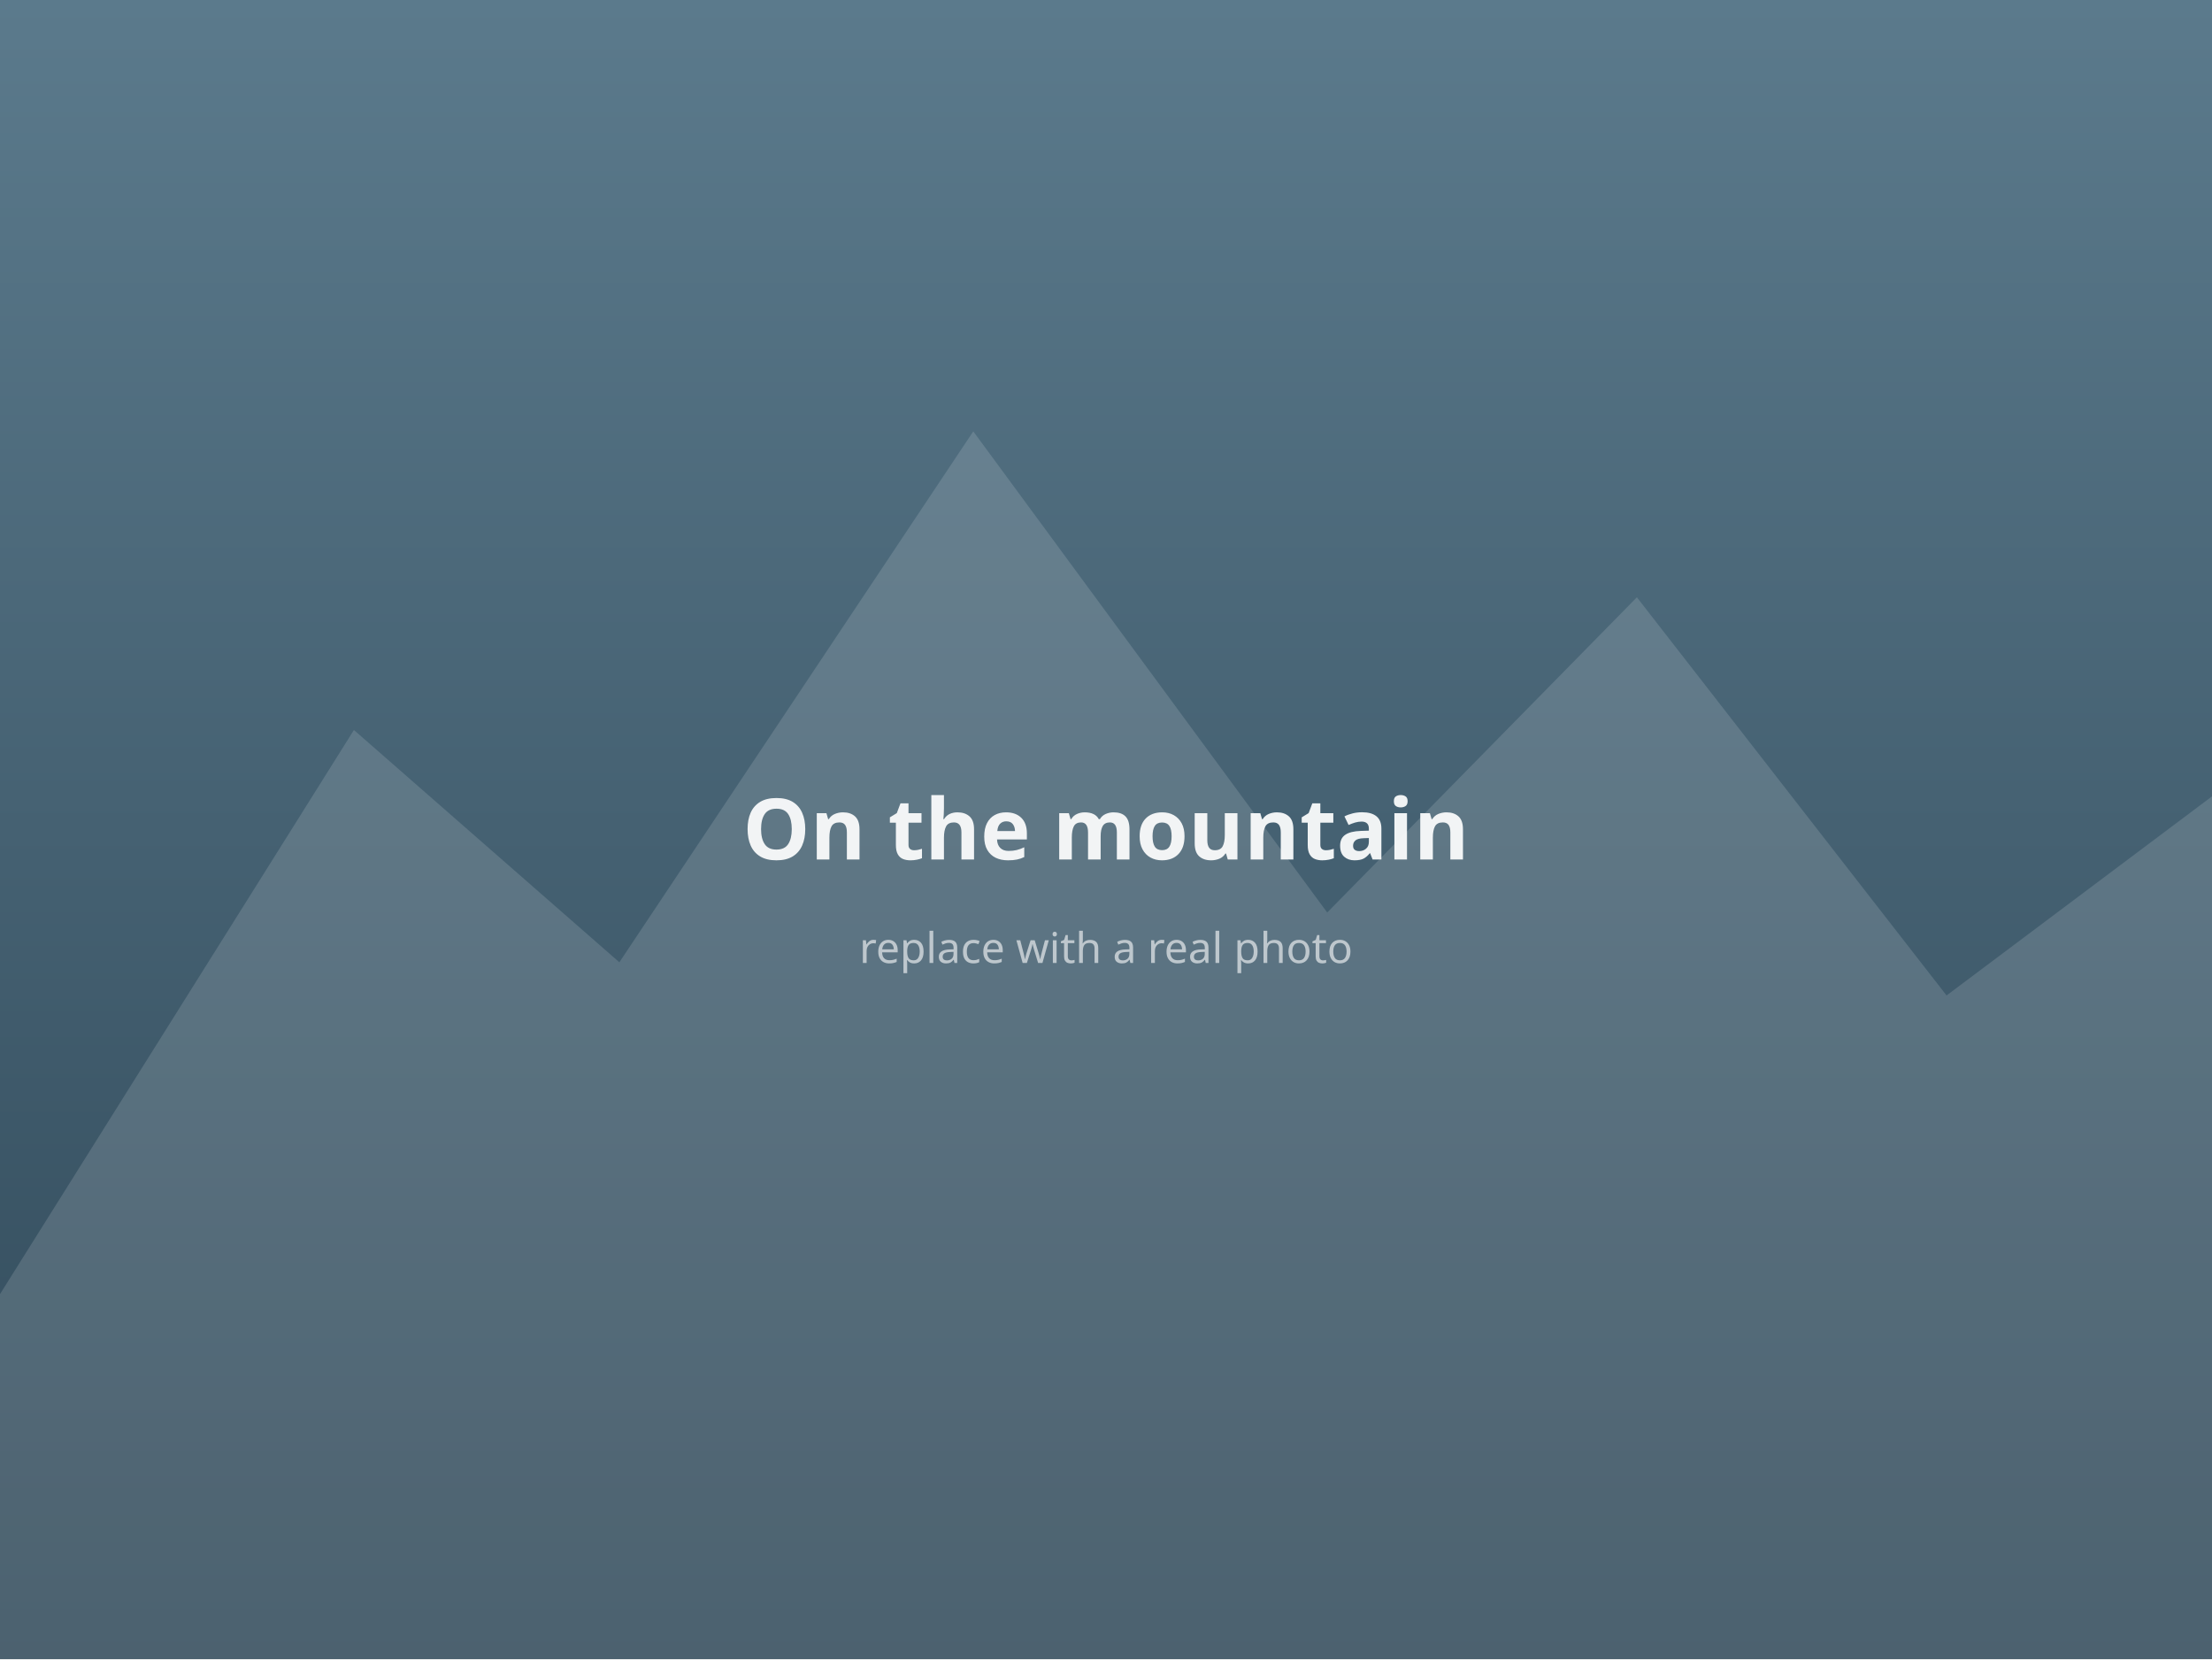
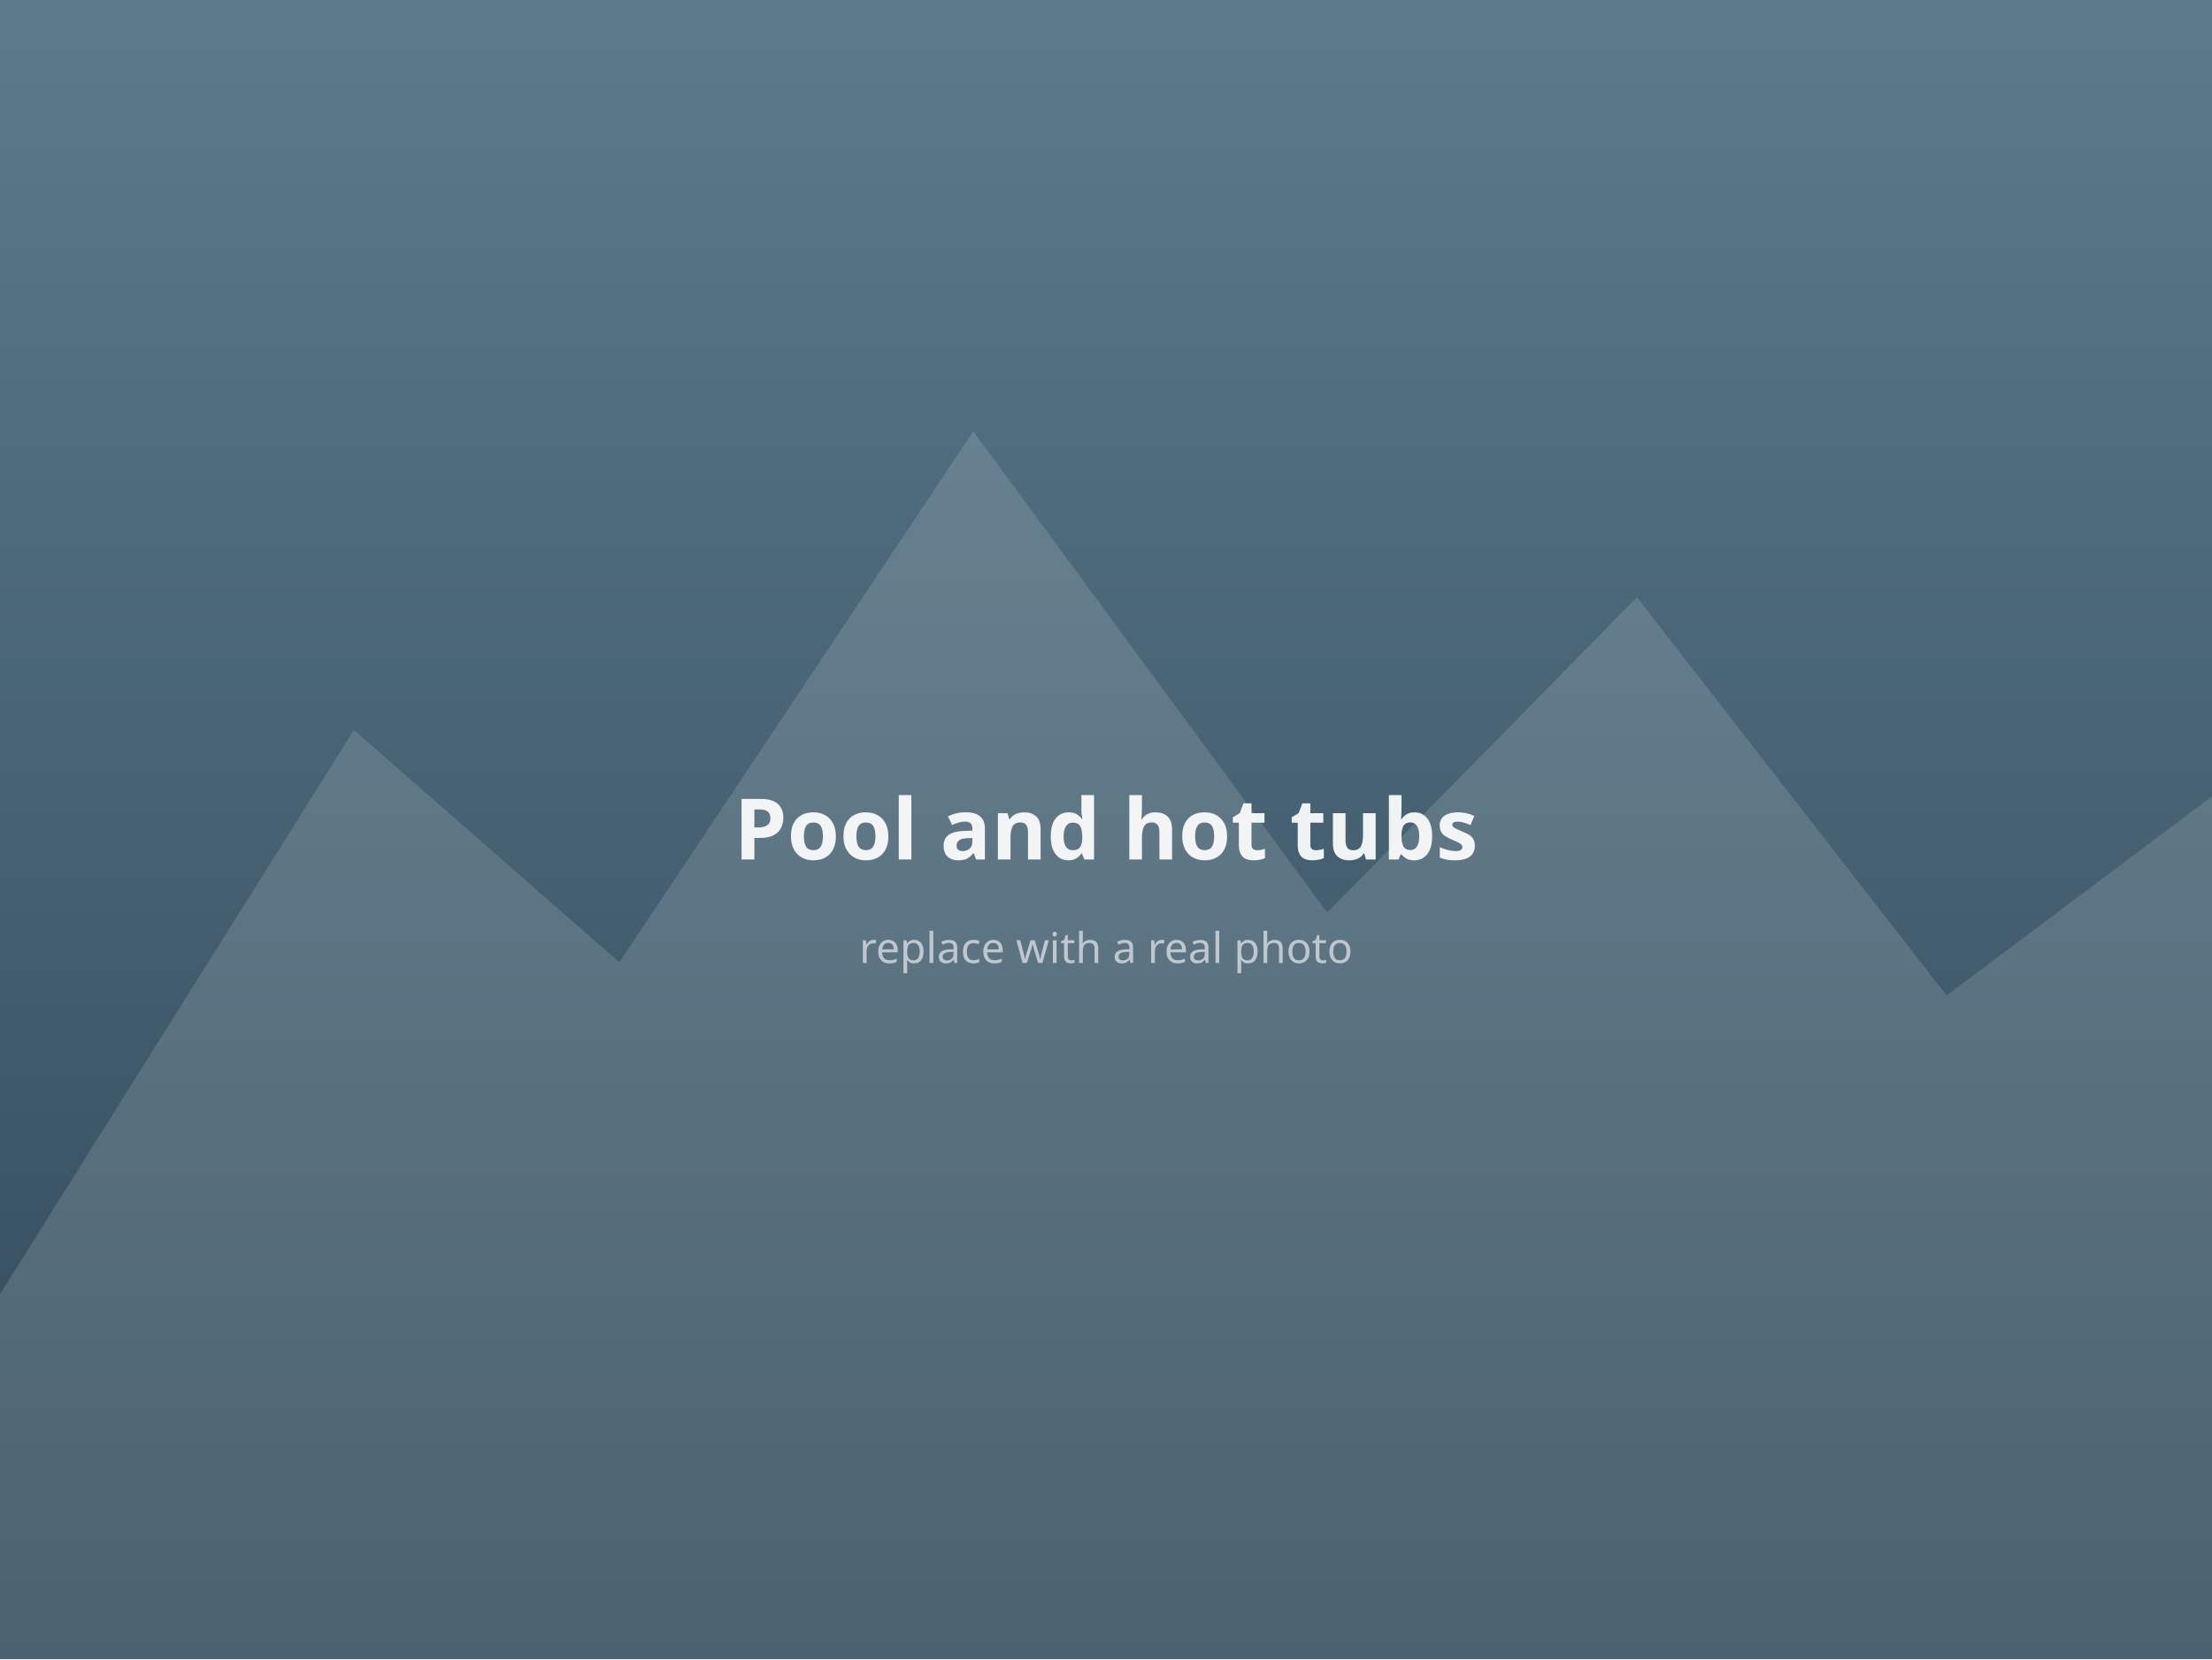
- <svg xmlns="http://www.w3.org/2000/svg" width="1200" height="900" viewBox="0 0 1200 900" role="img" aria-label="On the mountain placeholder">
+ <svg xmlns="http://www.w3.org/2000/svg" width="1200" height="900" viewBox="0 0 1200 900" role="img" aria-label="Pool and hot tubs placeholder">
  <defs>
    <linearGradient id="sky" x1="0" y1="0" x2="0" y2="1">
      <stop offset="0%" stop-color="#5b7a8c" />
      <stop offset="100%" stop-color="#2f4858" />
    </linearGradient>
  </defs>
  <rect width="1200" height="900" fill="url(#sky)" />
  <polygon points="0.0,702.0 192.0,396.0 336.0,522.0 528.0,234.0 720.0,495.0 888.0,324.0 1056.0,540.0 1200.0,432.0 1200.0,900.0 0.0,900.0" fill="#ffffff" opacity="0.14" />
-   <text x="50%" y="50%" text-anchor="middle" dominant-baseline="middle" font-family="system-ui, sans-serif" font-size="46" font-weight="600" fill="#ffffff" opacity="0.92">On the mountain</text>
+   <text x="50%" y="50%" text-anchor="middle" dominant-baseline="middle" font-family="system-ui, sans-serif" font-size="46" font-weight="600" fill="#ffffff" opacity="0.92">Pool and hot tubs</text>
  <text x="50%" y="514.4" text-anchor="middle" dominant-baseline="middle" font-family="system-ui, sans-serif" font-size="23" fill="#ffffff" opacity="0.6">replace with a real photo</text>
</svg>
